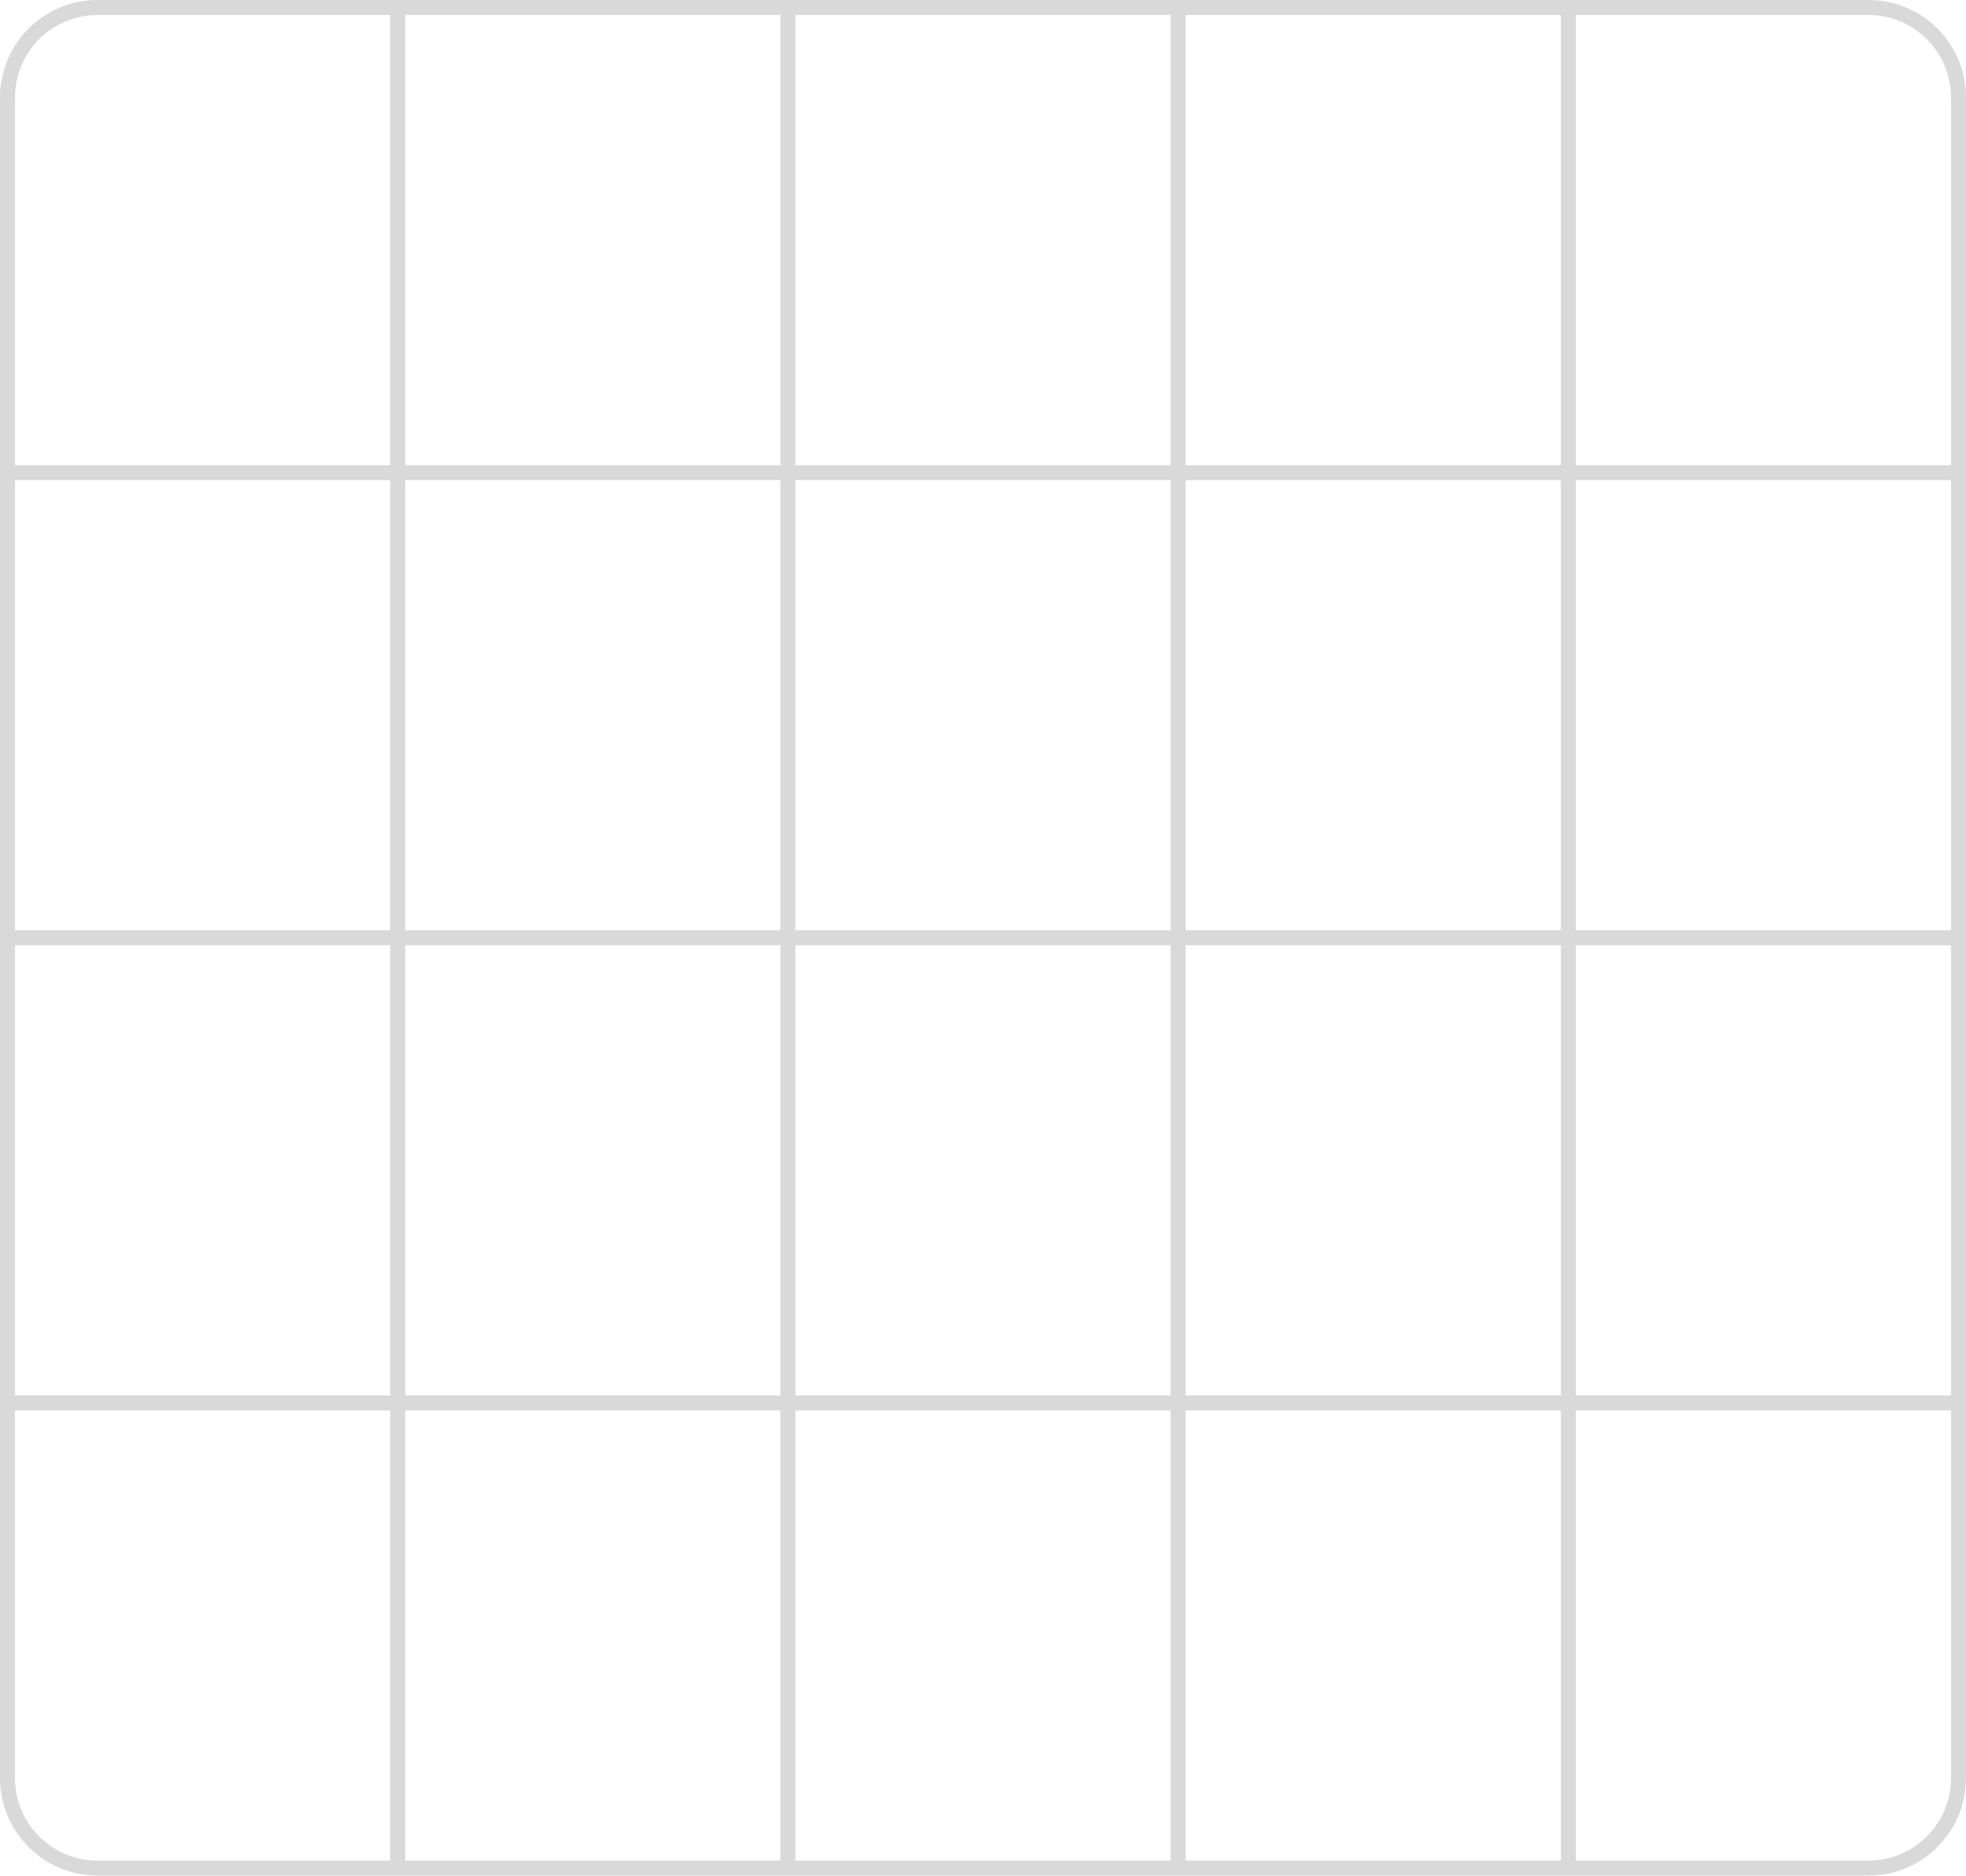
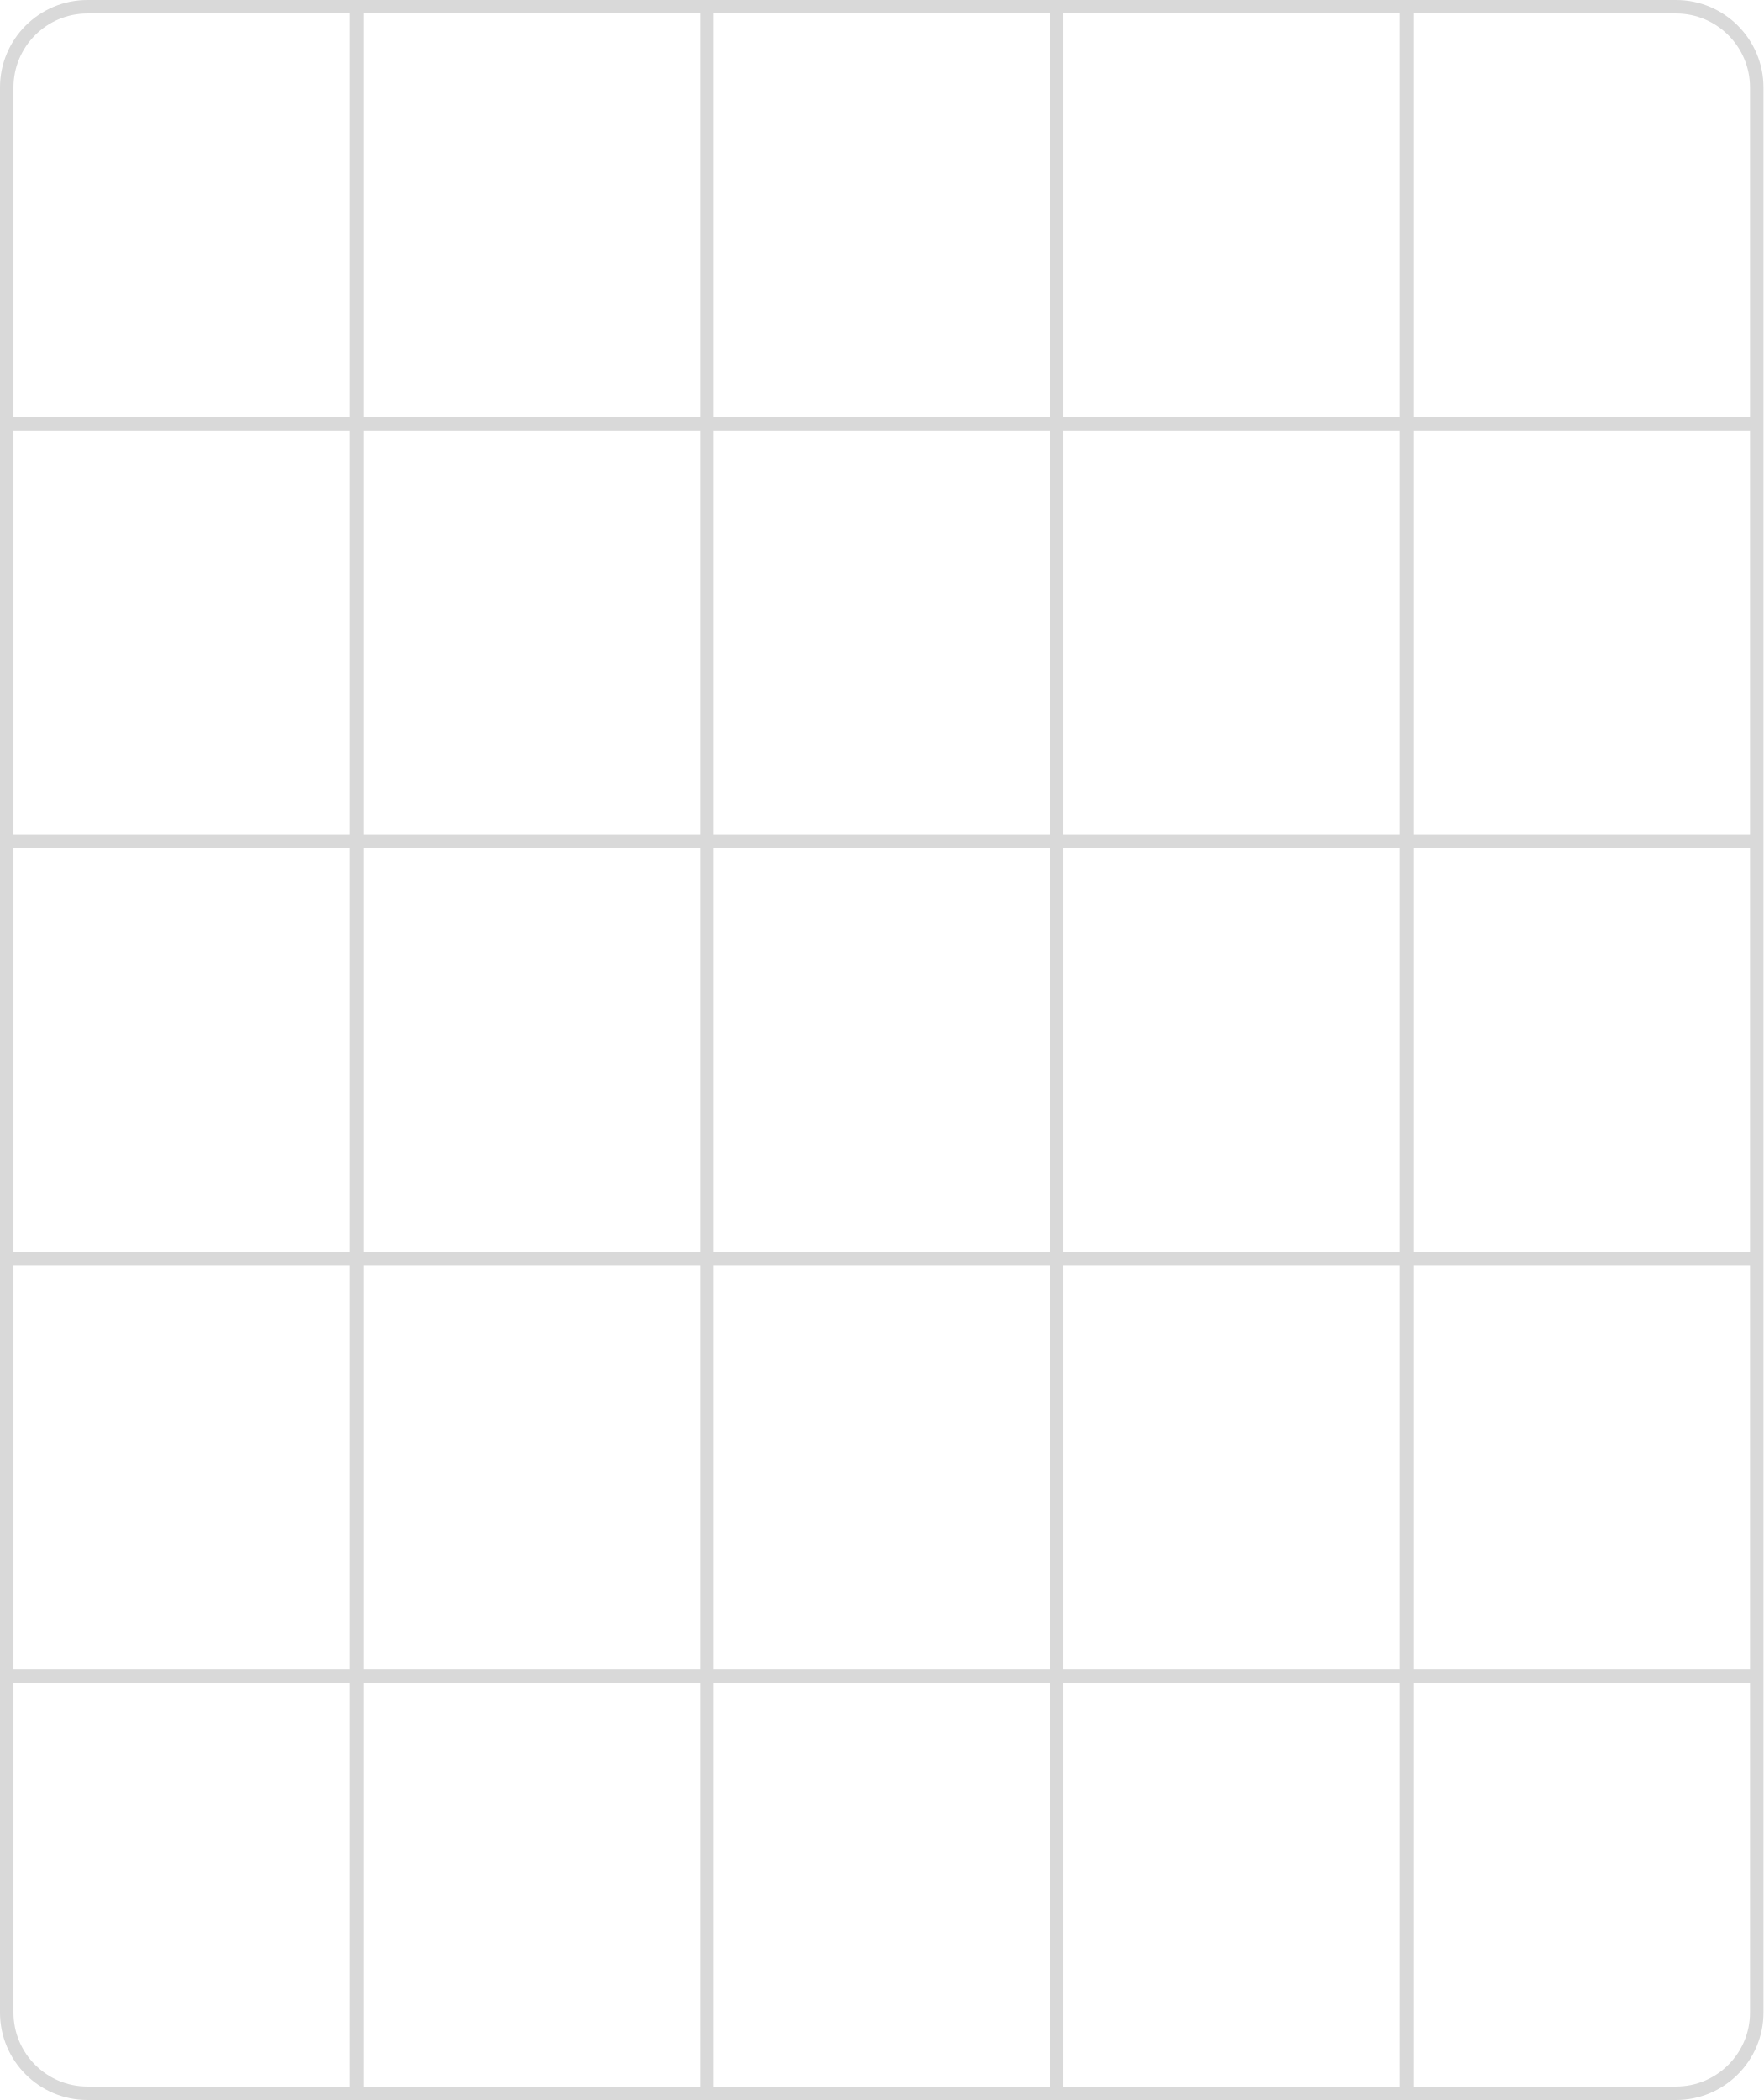
- <svg xmlns="http://www.w3.org/2000/svg" width="262" height="250" viewBox="0 0 262 250" version="1.1" id="svg5">
+ <svg xmlns="http://www.w3.org/2000/svg" width="262" height="312" viewBox="0 0 262 312" version="1.1" id="svg5">
  <defs id="defs2">
    <clipPath clipPathUnits="userSpaceOnUse" id="clipPath16518">
      <path style="color:#000000;fill:#999999;fill-opacity:0.4;-inkscape-stroke:none" d="m 13,2 h 236 c 6.111,0 11,4.889 11,11 v 286 c 0,6.111 -4.889,11 -11,11 H 13 C 6.889,310 2,305.111 2,299 V 13 C 2,6.889 6.889,2 13,2 Z" id="path16520" />
    </clipPath>
  </defs>
  <g id="layer1">
-     <rect style="fill:none;stroke:#d9d9d9;stroke-width:2;stroke-dasharray:none;stroke-opacity:1" id="rect2564" width="260" height="248" x="1" y="1" rx="12" ry="12" />
-     <path style="fill:none;stroke:#d9d9d9;stroke-width:2;stroke-opacity:1" d="M 53,249 V 1" id="path6797" />
-     <path style="fill:none;stroke:#d9d9d9;stroke-width:2;stroke-opacity:1" d="M 105,249 V 1" id="path6799" />
-     <path style="fill:none;stroke:#d9d9d9;stroke-width:2;stroke-opacity:1" d="M 157,249 V 1" id="path6801" />
-     <path style="fill:none;stroke:#d9d9d9;stroke-width:2;stroke-opacity:1" d="M 209,249 V 1" id="path6803" />
+     <rect style="fill:none;stroke:#d9d9d9;stroke-width:2;stroke-dasharray:none;stroke-opacity:1" id="rect2564" width="260" height="310" x="1" y="1" rx="12" ry="12" />
+     <path style="fill:none;stroke:#d9d9d9;stroke-width:2;stroke-opacity:1" d="M 53,311 V 1" id="path6797" />
+     <path style="fill:none;stroke:#d9d9d9;stroke-width:2;stroke-opacity:1" d="M 105,311 V 1" id="path6799" />
+     <path style="fill:none;stroke:#d9d9d9;stroke-width:2;stroke-opacity:1" d="M 157,311 V 1" id="path6801" />
+     <path style="fill:none;stroke:#d9d9d9;stroke-width:2;stroke-opacity:1" d="M 209,311 V 1" id="path6803" />
    <path style="fill:none;fill-opacity:0.4;stroke:#d9d9d9;stroke-width:2;stroke-dasharray:none;stroke-opacity:1" d="M 1,63 H 261" id="path5772" />
    <path style="fill:none;fill-opacity:0.4;stroke:#d9d9d9;stroke-width:2;stroke-dasharray:none;stroke-opacity:1" d="M 1,125 H 261" id="path6233" />
    <path style="fill:none;fill-opacity:0.4;stroke:#d9d9d9;stroke-width:2;stroke-dasharray:none;stroke-opacity:1" d="M 1,187 H 261" id="path6235" />
+     <path style="fill:none;fill-opacity:0.4;stroke:#d9d9d9;stroke-width:2;stroke-dasharray:none;stroke-opacity:1" d="M 1,249 H 261" id="path410" />
  </g>
</svg>
